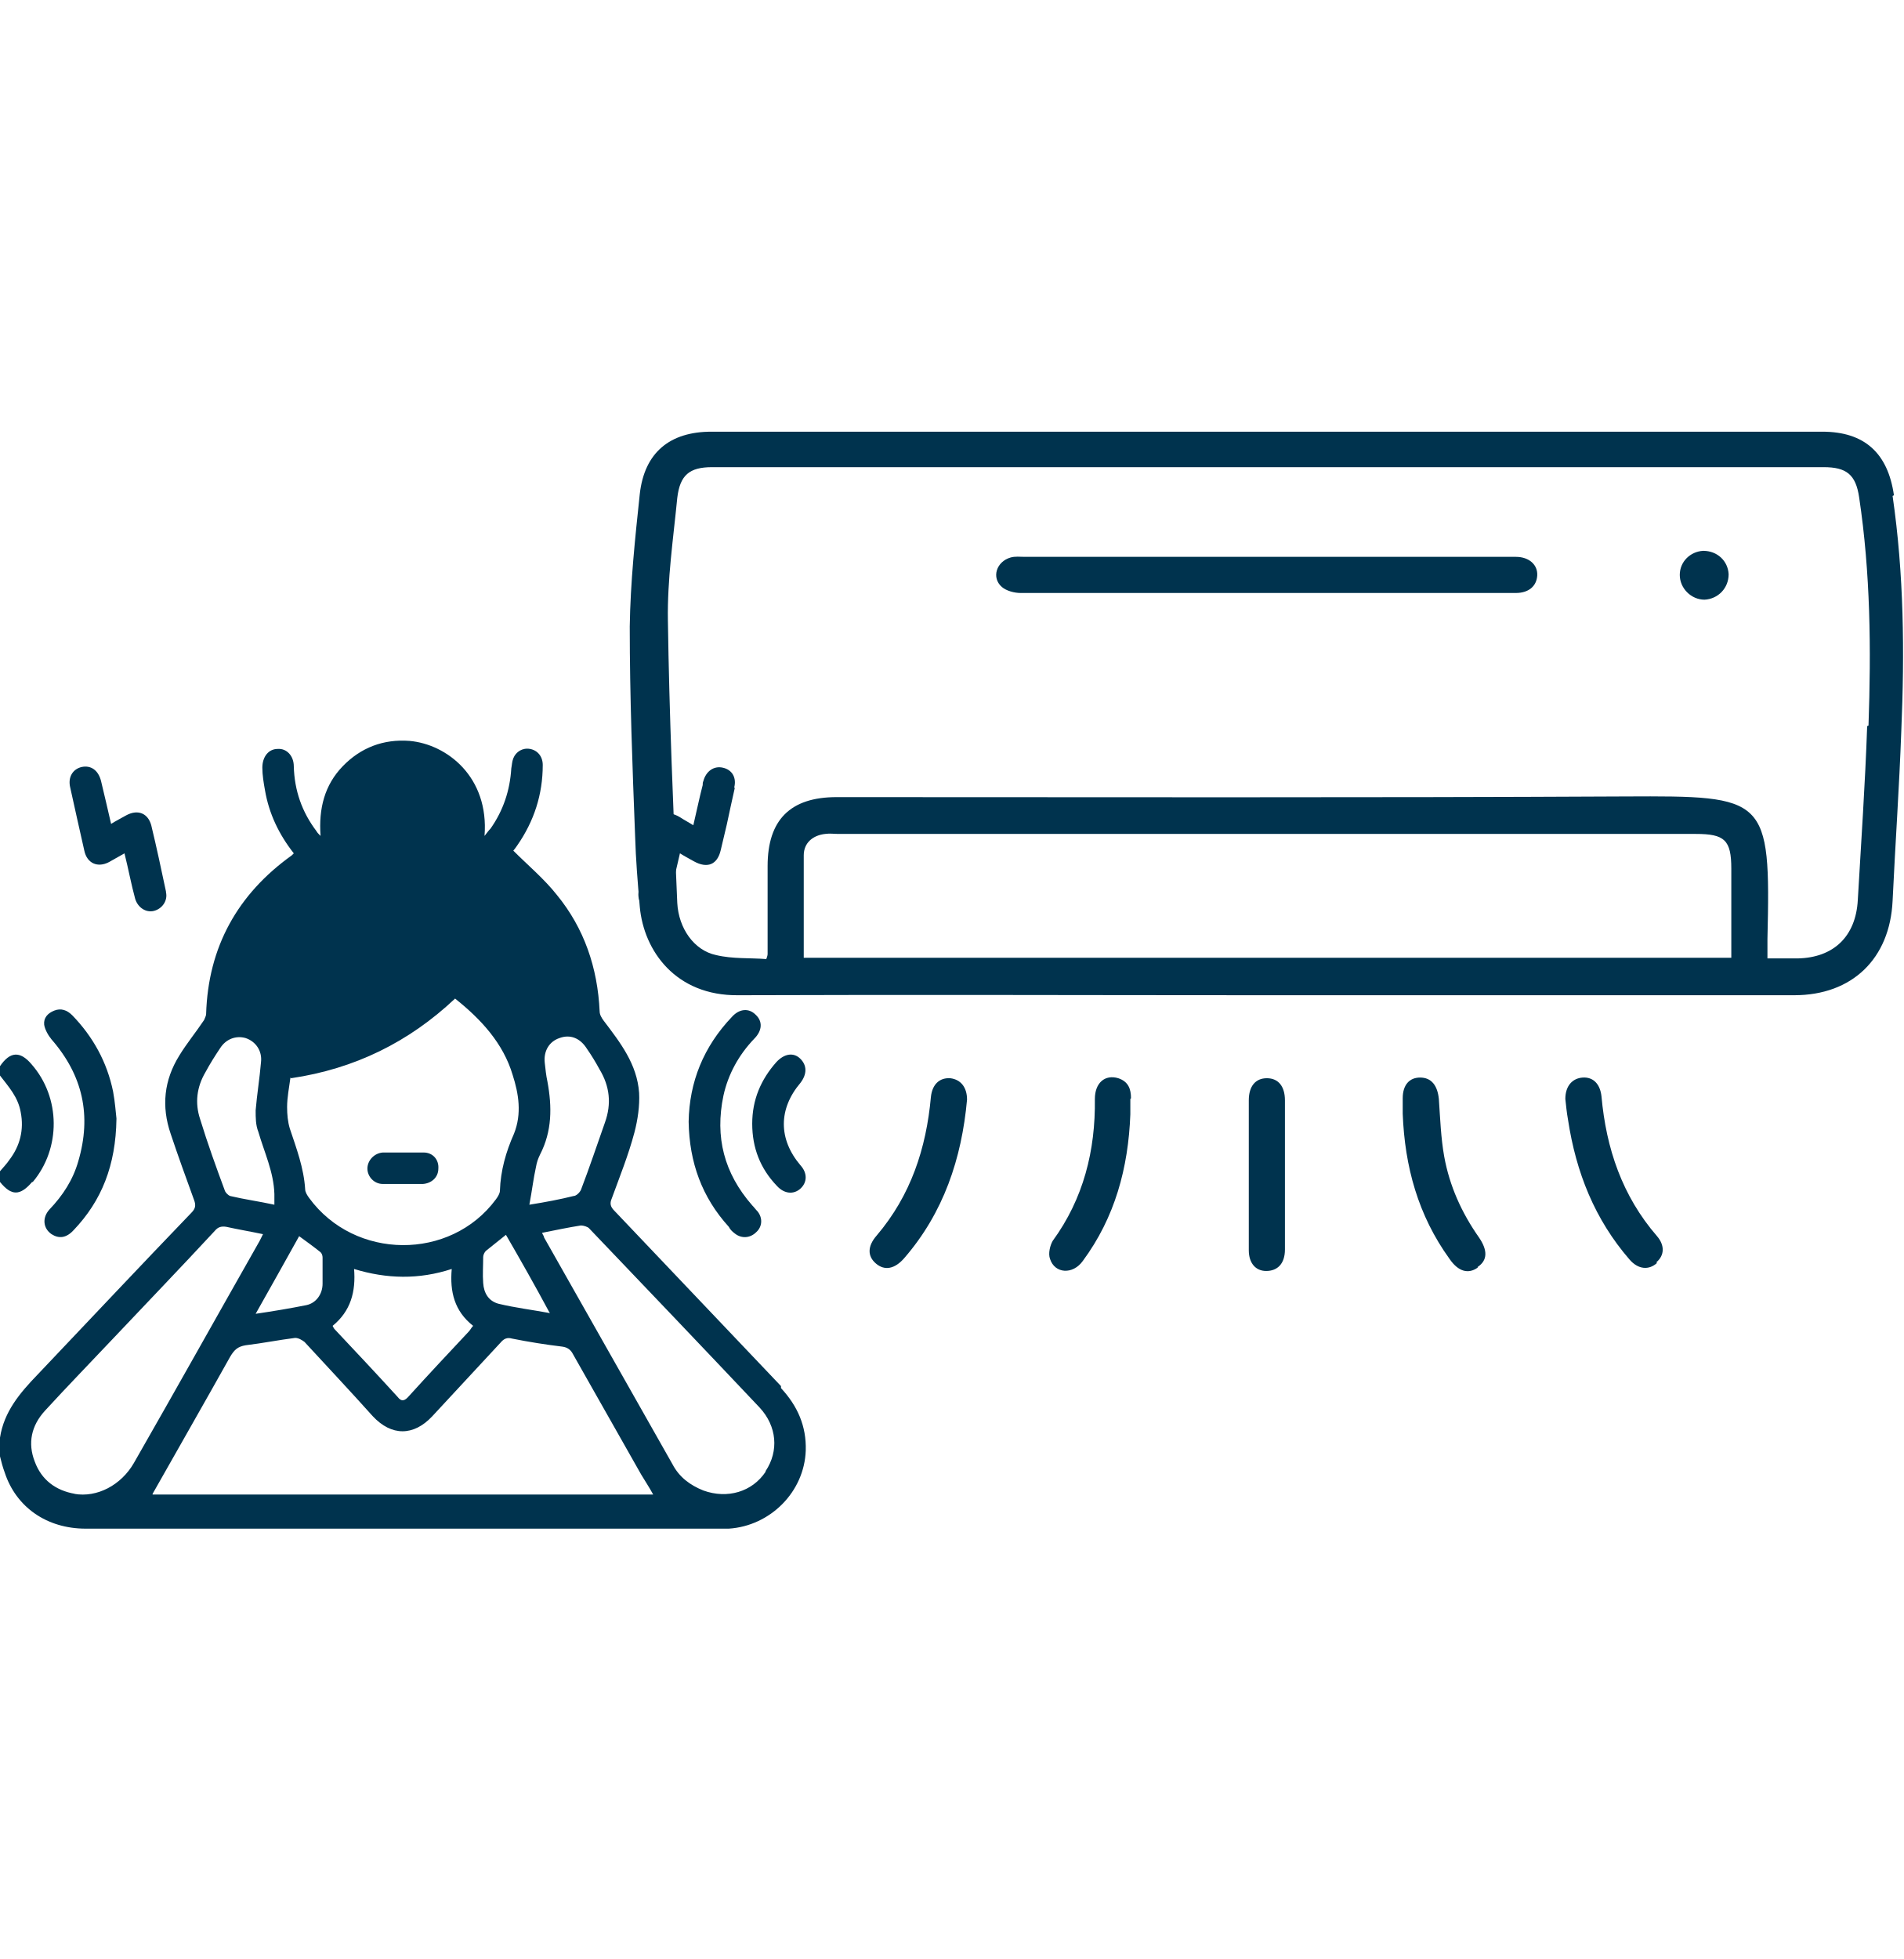
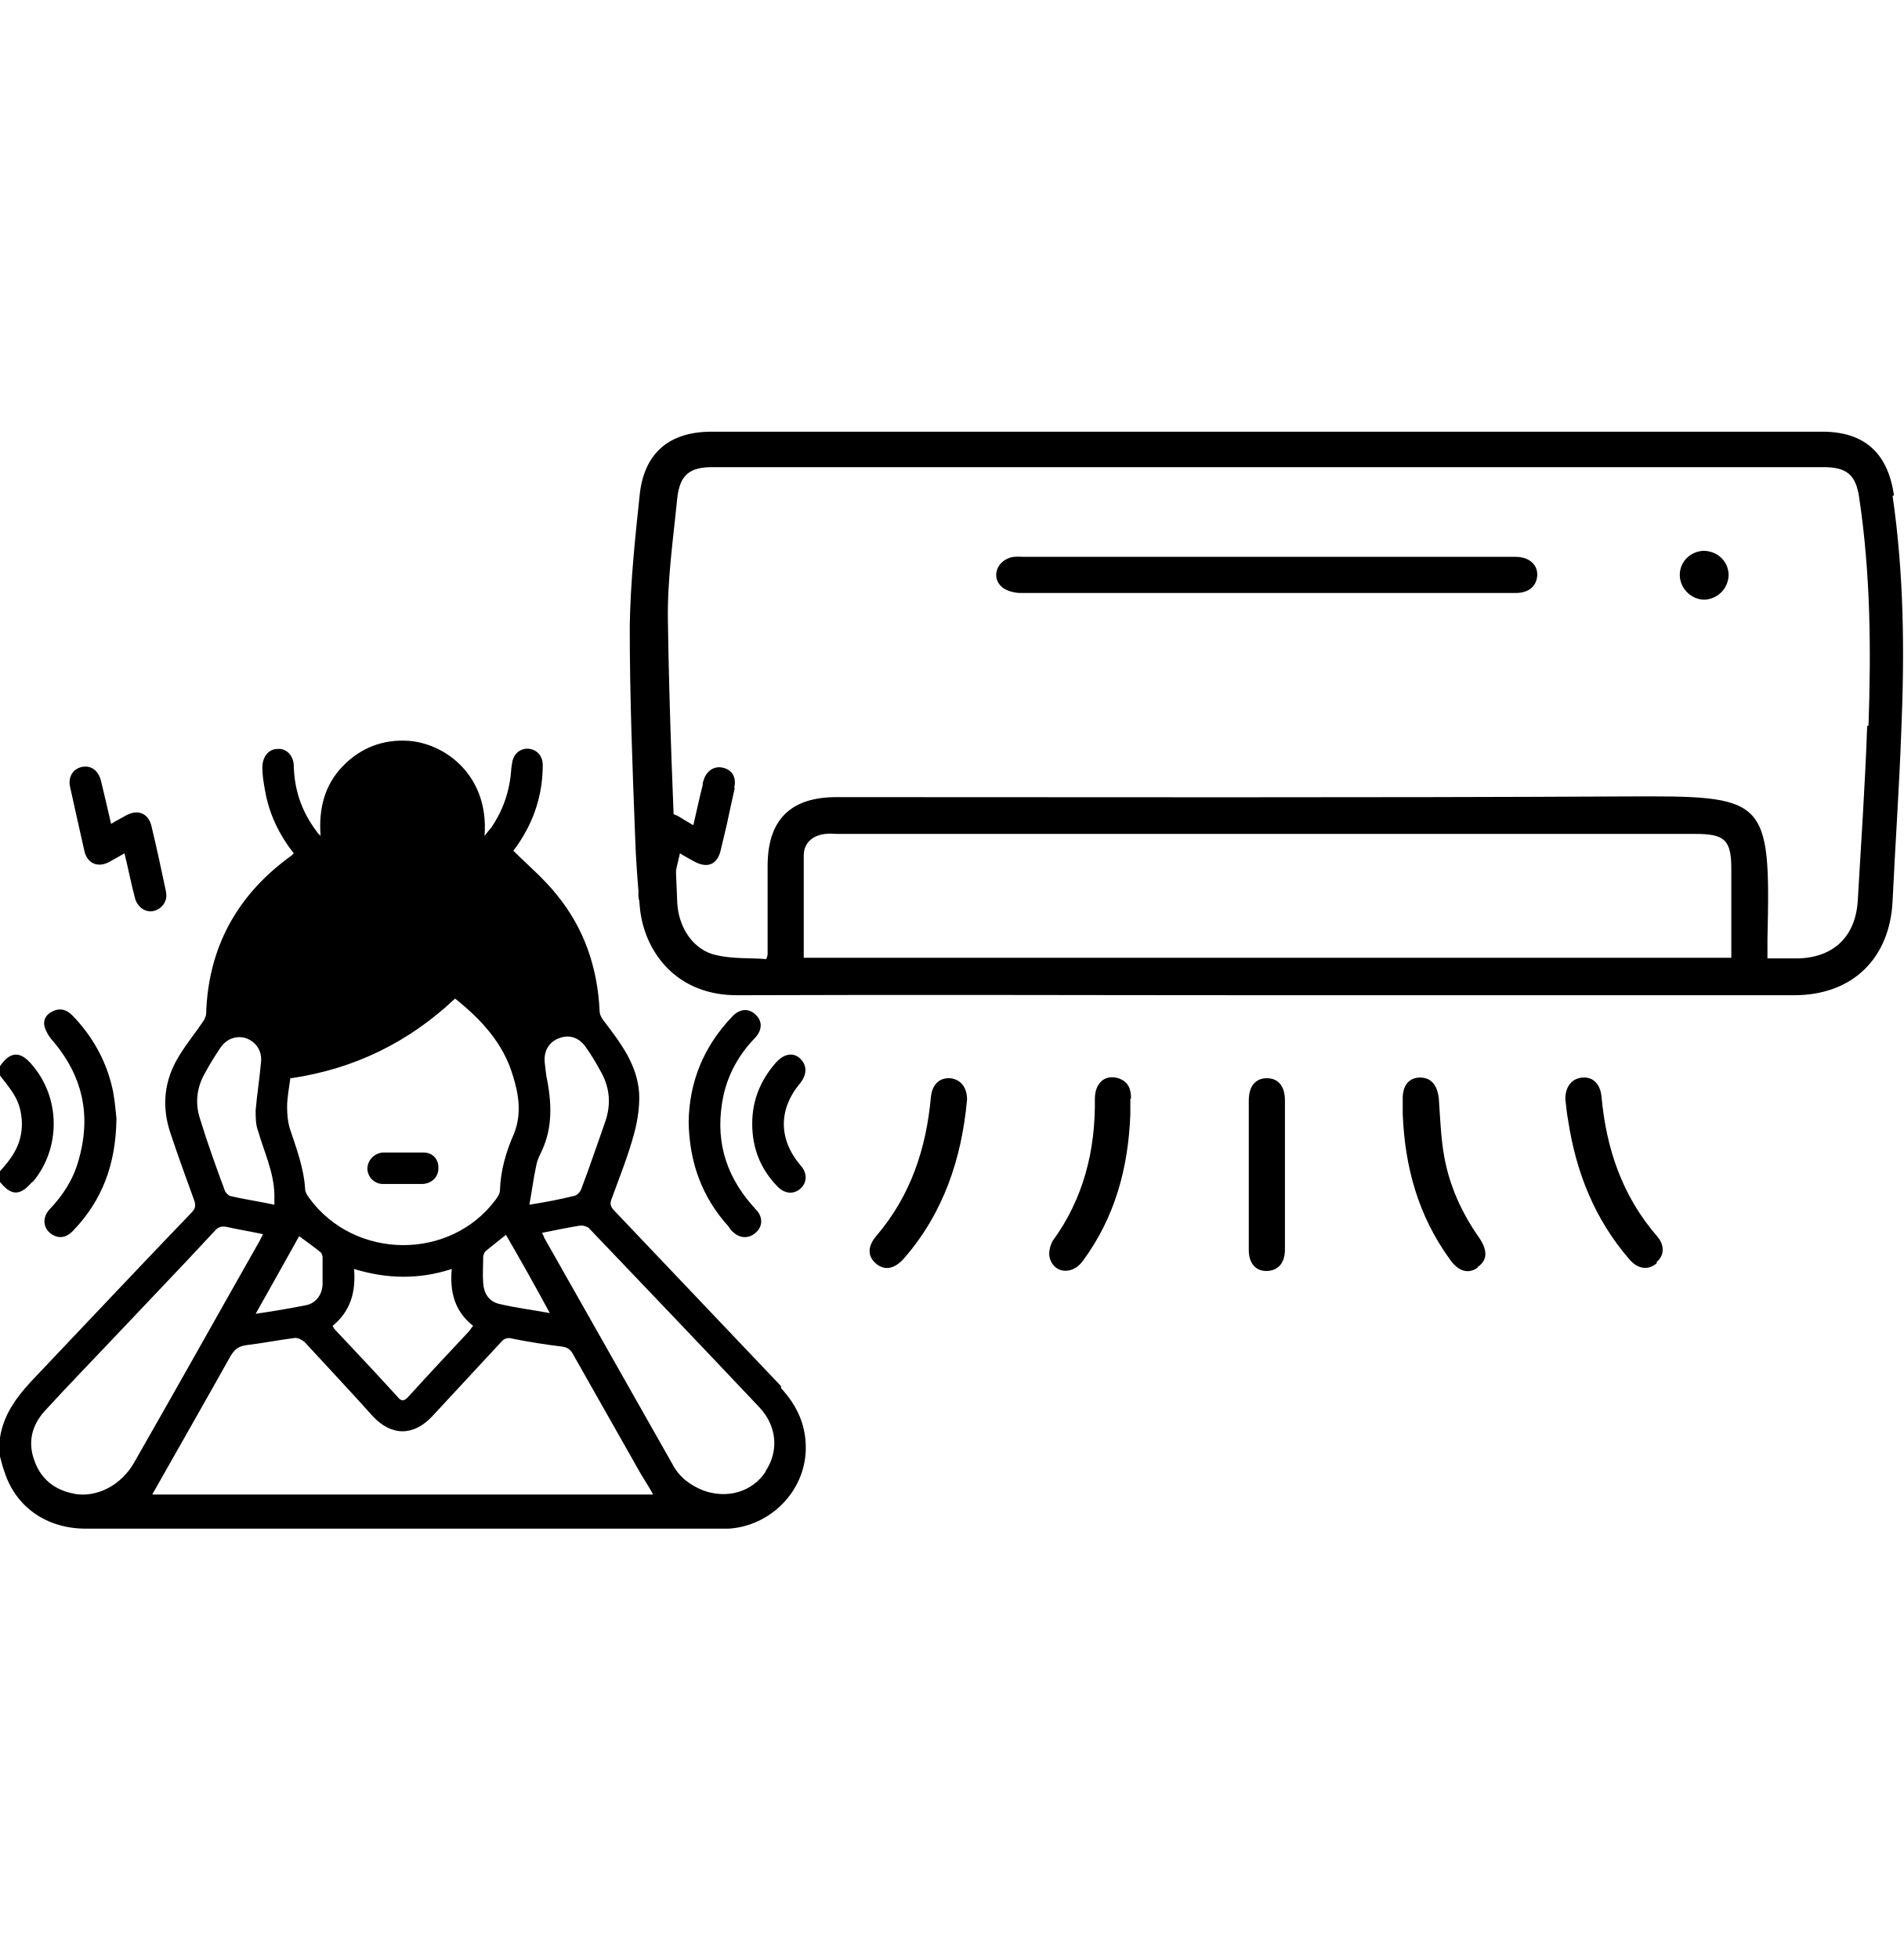
<svg xmlns="http://www.w3.org/2000/svg" id="Layer_1" data-name="Layer 1" viewBox="0 0 28.45 29.27">
  <defs>
    <style>
      .cls-1 {
        fill: #00334e;
      }
    </style>
  </defs>
  <g>
-     <path class="cls-1" d="m28.3,7.4c-.09-.63-.44-.95-1.07-.95H10.63c-.62,0-1,.31-1.07.93-.07.66-.14,1.32-.15,1.98,0,1.05.04,2.09.08,3.13.01.35.04.71.07,1.06.06.66.54,1.33,1.47,1.32,2.63-.01,5.25,0,7.88,0s5.27,0,7.9,0c.87,0,1.43-.55,1.47-1.41.04-.85.1-1.7.13-2.54.05-1.17.04-2.34-.13-3.51Zm-2.43,6.91h-13.86c0-.52,0-1.03,0-1.53,0-.19.14-.3.32-.32.07-.01.13,0,.2,0h12.81c.43,0,.53.09.53.52v1.34Zm2.03-3.46c-.03.87-.09,1.73-.14,2.6-.03.54-.36.86-.9.87h-.45v-.29c.05-2.13-.01-2.14-2.12-2.13-3.93.02-7.86.01-11.79.01-.69,0-1.03.34-1.03,1.03,0,.44,0,.87,0,1.31,0,.01,0,.03-.02.08-.24-.02-.5,0-.75-.06-.33-.07-.56-.4-.58-.78-.06-1.41-.12-2.82-.14-4.22-.01-.61.08-1.22.14-1.83.04-.34.18-.46.52-.46h16.61c.34,0,.48.11.53.45.17,1.13.18,2.27.14,3.41Z" />
-     <path class="cls-1" d="m14.45,16.43c-.08.88-.35,1.69-.94,2.37-.14.16-.29.19-.42.08-.13-.11-.13-.26.01-.42.51-.6.74-1.3.81-2.07.02-.19.13-.29.29-.28.16.02.25.14.25.32Z" />
-     <path class="cls-1" d="m24.76,18.87c-.12.11-.28.1-.41-.05-.52-.6-.8-1.3-.92-2.09-.02-.11-.03-.22-.04-.31,0-.2.11-.31.26-.32.16-.01.26.1.28.28.07.78.31,1.49.83,2.09.12.14.11.29-.01.39Z" />
-     <path class="cls-1" d="m22.08,18.94c-.14.1-.29.06-.42-.13-.47-.65-.67-1.38-.7-2.17,0-.08,0-.15,0-.23,0-.2.1-.31.26-.31.17,0,.26.12.28.32.02.29.03.58.08.86.08.44.26.84.52,1.21.13.19.13.34-.02.44Z" />
-     <path class="cls-1" d="m16.89,16.42c0,.08,0,.15,0,.23-.03.8-.23,1.54-.71,2.19-.15.21-.42.19-.49-.03-.03-.08,0-.2.04-.27.46-.63.64-1.35.63-2.12,0-.24.15-.37.35-.31.15.05.19.16.19.3Z" />
-     <path class="cls-1" d="m19.2,16.44c0,.74,0,1.49,0,2.23,0,.21-.11.32-.28.32-.16,0-.26-.12-.26-.31v-2.24c0-.21.1-.33.27-.33s.27.12.27.33Z" />
-     <path class="cls-1" d="m18.91,8.86c-.41,0-.81,0-1.22,0h1.22c1.24,0,2.49,0,3.74,0-1.25,0-2.49,0-3.74,0Z" />
-     <path class="cls-1" d="m22.97,8.6c-.01.16-.13.26-.32.26-1.25,0-2.49,0-3.74,0h-1.22c-.81,0-1.62,0-2.44,0-.09,0-.21-.03-.28-.09-.16-.14-.08-.38.13-.44.07-.02.14-.01.21-.01h7.34c.2,0,.33.12.32.28Z" />
-     <path class="cls-1" d="m25.83,8.58c0,.21-.16.37-.36.38-.2,0-.37-.17-.37-.37s.16-.35.35-.36c.21,0,.37.15.38.35Z" />
+     <path className="cls-1" d="m28.3,7.4c-.09-.63-.44-.95-1.07-.95H10.63c-.62,0-1,.31-1.07.93-.07.66-.14,1.32-.15,1.98,0,1.05.04,2.09.08,3.13.01.35.04.71.07,1.06.06.66.54,1.33,1.47,1.32,2.63-.01,5.25,0,7.88,0s5.27,0,7.9,0c.87,0,1.43-.55,1.47-1.41.04-.85.1-1.7.13-2.54.05-1.17.04-2.34-.13-3.51Zm-2.43,6.91h-13.86c0-.52,0-1.03,0-1.53,0-.19.14-.3.32-.32.07-.01.13,0,.2,0h12.81c.43,0,.53.09.53.52v1.34Zm2.03-3.46c-.03.87-.09,1.73-.14,2.6-.03.54-.36.86-.9.87h-.45v-.29c.05-2.13-.01-2.14-2.12-2.13-3.93.02-7.86.01-11.79.01-.69,0-1.03.34-1.03,1.03,0,.44,0,.87,0,1.31,0,.01,0,.03-.02.08-.24-.02-.5,0-.75-.06-.33-.07-.56-.4-.58-.78-.06-1.41-.12-2.82-.14-4.22-.01-.61.08-1.22.14-1.83.04-.34.18-.46.52-.46h16.61c.34,0,.48.11.53.45.17,1.13.18,2.27.14,3.41Z" />
+     <path className="cls-1" d="m14.45,16.43c-.08.88-.35,1.69-.94,2.37-.14.16-.29.19-.42.08-.13-.11-.13-.26.01-.42.51-.6.74-1.3.81-2.07.02-.19.13-.29.29-.28.16.02.25.14.25.32Z" />
+     <path className="cls-1" d="m24.76,18.87c-.12.11-.28.1-.41-.05-.52-.6-.8-1.3-.92-2.09-.02-.11-.03-.22-.04-.31,0-.2.11-.31.26-.32.16-.01.26.1.28.28.07.78.31,1.49.83,2.09.12.14.11.29-.01.39Z" />
+     <path className="cls-1" d="m22.08,18.94c-.14.1-.29.06-.42-.13-.47-.65-.67-1.38-.7-2.17,0-.08,0-.15,0-.23,0-.2.1-.31.26-.31.17,0,.26.12.28.32.02.29.03.58.08.86.08.44.26.84.52,1.21.13.19.13.34-.02.44Z" />
+     <path className="cls-1" d="m16.89,16.42c0,.08,0,.15,0,.23-.03.8-.23,1.54-.71,2.19-.15.21-.42.19-.49-.03-.03-.08,0-.2.04-.27.46-.63.64-1.35.63-2.12,0-.24.15-.37.35-.31.15.05.19.16.19.3Z" />
+     <path className="cls-1" d="m19.2,16.44c0,.74,0,1.49,0,2.23,0,.21-.11.32-.28.32-.16,0-.26-.12-.26-.31v-2.24c0-.21.1-.33.27-.33s.27.12.27.33Z" />
+     <path className="cls-1" d="m18.91,8.86c-.41,0-.81,0-1.22,0h1.22c1.24,0,2.49,0,3.74,0-1.25,0-2.49,0-3.74,0Z" />
+     <path className="cls-1" d="m22.97,8.6c-.01.16-.13.26-.32.26-1.25,0-2.49,0-3.74,0h-1.22c-.81,0-1.62,0-2.44,0-.09,0-.21-.03-.28-.09-.16-.14-.08-.38.13-.44.07-.02.14-.01.21-.01h7.34c.2,0,.33.12.32.28Z" />
+     <path className="cls-1" d="m25.83,8.58c0,.21-.16.37-.36.38-.2,0-.37-.17-.37-.37s.16-.35.35-.36c.21,0,.37.15.38.35Z" />
  </g>
  <g>
-     <path class="cls-1" d="m11.67,20.71c-.83-.87-1.66-1.75-2.49-2.62-.06-.06-.07-.11-.04-.18.12-.33.25-.65.34-.99.05-.19.08-.4.07-.59-.03-.43-.28-.75-.53-1.08-.03-.04-.06-.09-.06-.14-.03-.65-.23-1.24-.64-1.74-.19-.24-.43-.44-.65-.66.01-.01.04-.05.06-.08.25-.36.38-.76.38-1.2,0-.13-.08-.22-.19-.24-.11-.02-.21.04-.25.14-.02.05-.02.1-.03.15-.02.33-.12.63-.31.9-.03.03-.05.06-.09.11.07-.88-.56-1.37-1.12-1.42-.39-.03-.73.1-1,.38-.27.28-.36.63-.33,1.04-.04-.04-.05-.05-.06-.07-.22-.29-.33-.61-.34-.97,0-.16-.11-.27-.24-.26-.14,0-.23.12-.23.28,0,.11.02.23.04.34.06.35.21.66.43.94-.01.01-.02.02-.03.03-.81.58-1.25,1.37-1.28,2.37,0,.03-.02.06-.03.09-.12.18-.26.35-.37.53-.23.37-.27.76-.13,1.17.11.33.23.66.35.99.03.08.02.13-.04.19-.77.8-1.53,1.61-2.3,2.42-.26.27-.5.55-.56.94v.28c.02.08.04.16.07.24.17.52.63.84,1.21.84h9.61c.62-.04,1.13-.55,1.15-1.17.01-.36-.12-.66-.37-.93Zm-3.66-3.28c.01-.06.03-.12.06-.18.18-.35.18-.71.11-1.09-.02-.09-.03-.19-.04-.28-.02-.18.07-.32.22-.37.16-.06.31,0,.41.16.07.1.13.2.19.31.15.25.18.51.08.79-.12.34-.23.67-.36,1.01-.02.04-.07.09-.11.09-.2.05-.41.09-.66.13.04-.21.06-.39.1-.57Zm-3.66-1.32c.95-.14,1.76-.54,2.45-1.19.39.31.72.67.86,1.14.09.28.14.58.02.88-.12.27-.2.55-.21.85,0,.04-.03.09-.06.13-.68.92-2.11.91-2.79-.02-.03-.04-.06-.09-.06-.13-.02-.32-.13-.61-.23-.91-.03-.1-.04-.21-.04-.32,0-.14.03-.29.05-.44Zm3.87,3.51c-.27-.05-.52-.08-.77-.14-.15-.04-.22-.16-.23-.31-.01-.13,0-.26,0-.39,0-.03.02-.07.04-.09.1-.08.2-.16.3-.24.22.38.43.75.65,1.16Zm-2.93-.66c.49.15.97.16,1.46,0-.03.34.04.63.32.85-.03.03-.04.06-.07.09-.3.32-.6.64-.89.96-.06.07-.11.09-.17.01-.31-.34-.62-.67-.94-1.01-.01-.01-.02-.03-.03-.05.27-.22.35-.51.32-.86Zm-.47-.17c0,.13,0,.26,0,.39,0,.16-.1.29-.24.32-.25.05-.49.09-.76.13.23-.41.44-.78.65-1.16.11.08.22.16.32.24.02.02.03.05.03.08Zm-1.75-2.77c.07-.13.14-.24.22-.36.09-.14.24-.19.38-.15.15.05.25.19.23.36-.02.24-.06.48-.08.72,0,.11,0,.22.04.32.09.31.23.6.24.93v.16c-.23-.05-.45-.08-.66-.13-.03-.01-.07-.05-.08-.08-.13-.35-.26-.71-.37-1.07-.08-.24-.05-.48.08-.7Zm-1.95,6.3c-.29-.05-.5-.21-.6-.48-.11-.28-.05-.54.15-.76.33-.36.67-.71,1.01-1.07.51-.54,1.03-1.08,1.53-1.62.05-.06.1-.07.17-.06.18.04.36.07.55.11-.02.04-.04.08-.05.1-.63,1.11-1.25,2.22-1.88,3.32-.19.33-.55.52-.89.46Zm1.16,0c.39-.69.78-1.37,1.16-2.05.06-.1.11-.15.23-.17.25-.03.5-.08.74-.11.05,0,.1.03.14.06.34.37.68.73,1.02,1.11.28.3.61.3.89,0,.34-.37.68-.73,1.02-1.1.05-.06.1-.08.17-.06.25.05.5.09.75.12.08.01.13.05.16.11.34.6.68,1.2,1.02,1.8.06.1.12.19.18.3H2.28Zm9.16-.33c-.2.3-.57.41-.93.28-.2-.08-.36-.2-.46-.39-.64-1.13-1.28-2.26-1.92-3.39,0-.02-.02-.04-.03-.07.2-.04.39-.08.58-.11.04,0,.1.02.12.04.85.89,1.7,1.78,2.55,2.68.26.28.29.65.09.95Z" />
-     <path class="cls-1" d="m.48,17.66c-.18.21-.31.21-.48,0v-.16c.05-.06.1-.11.14-.17.16-.21.22-.45.17-.71-.04-.23-.18-.38-.31-.55v-.14c.15-.22.3-.23.47-.03.44.5.44,1.26.02,1.76Z" />
-     <path class="cls-1" d="m1.74,16.72c-.01.69-.22,1.22-.64,1.66-.11.12-.22.13-.33.06-.13-.09-.14-.25-.03-.37.2-.21.35-.44.43-.72.2-.68.07-1.28-.4-1.82-.05-.06-.1-.15-.11-.22-.01-.1.05-.17.15-.21.1-.04.19-.01.27.07.31.32.52.7.61,1.14.03.16.04.32.05.4Z" />
-     <path class="cls-1" d="m11.32,18.1c.08.1.07.23-.02.31-.09.09-.22.1-.32.02-.04-.03-.07-.06-.09-.1-.4-.44-.59-.96-.6-1.57.01-.59.22-1.12.65-1.57.11-.12.25-.13.35-.03.11.1.1.24-.02.36-.23.24-.39.53-.46.85-.13.62.01,1.16.43,1.64.03.03.05.06.08.09Z" />
-     <path class="cls-1" d="m2.48,13.33c.03.13-.06.25-.18.28-.12.03-.24-.05-.28-.18-.06-.22-.1-.44-.16-.68-.09.05-.16.09-.23.13-.17.09-.33.02-.37-.17-.07-.31-.14-.62-.21-.94-.04-.16.04-.28.17-.31.14-.03.25.05.29.21.05.21.1.42.15.64.08-.05.16-.09.23-.13.17-.09.32-.03.37.15.08.33.15.66.22.99Z" />
-     <path class="cls-1" d="m10.98,11.77c-.04.18-.08.36-.12.55-.03.13-.06.25-.09.38-.05.22-.2.28-.4.17-.07-.04-.13-.07-.21-.12-.05.22-.1.43-.15.63-.04.17-.15.25-.29.22-.14-.04-.21-.16-.17-.32.07-.3.13-.6.2-.89.05-.23.21-.3.41-.18.06.04.12.07.2.12.05-.21.09-.41.14-.6,0-.02,0-.04.01-.06.04-.15.16-.23.29-.2.14.03.21.15.17.3Z" />
-     <path class="cls-1" d="m11.96,17.76c-.1.09-.24.08-.35-.04-.25-.26-.37-.57-.37-.93,0-.36.13-.66.36-.92.12-.13.26-.15.36-.05.1.1.1.23,0,.36-.33.39-.33.84,0,1.23.11.12.1.26,0,.35Z" />
-     <path class="cls-1" d="m6.55,17.46c0,.13-.1.22-.23.23-.1,0-.2,0-.3,0s-.2,0-.3,0c-.13,0-.23-.11-.23-.23s.1-.23.23-.24c.21,0,.41,0,.61,0,.14,0,.23.11.22.24Z" />
+     <path className="cls-1" d="m11.67,20.71c-.83-.87-1.66-1.75-2.49-2.62-.06-.06-.07-.11-.04-.18.12-.33.25-.65.34-.99.05-.19.08-.4.07-.59-.03-.43-.28-.75-.53-1.08-.03-.04-.06-.09-.06-.14-.03-.65-.23-1.24-.64-1.74-.19-.24-.43-.44-.65-.66.01-.01.04-.05.06-.08.25-.36.38-.76.38-1.2,0-.13-.08-.22-.19-.24-.11-.02-.21.04-.25.14-.02.05-.02.1-.03.15-.02.33-.12.63-.31.9-.03.03-.05.06-.09.11.07-.88-.56-1.37-1.12-1.42-.39-.03-.73.1-1,.38-.27.28-.36.63-.33,1.04-.04-.04-.05-.05-.06-.07-.22-.29-.33-.61-.34-.97,0-.16-.11-.27-.24-.26-.14,0-.23.12-.23.28,0,.11.02.23.04.34.06.35.21.66.43.94-.01.01-.02.02-.03.03-.81.58-1.25,1.37-1.28,2.37,0,.03-.02.06-.03.09-.12.18-.26.35-.37.53-.23.37-.27.76-.13,1.17.11.33.23.66.35.99.03.08.02.13-.04.19-.77.8-1.53,1.61-2.3,2.42-.26.27-.5.55-.56.94v.28c.02.08.04.16.07.24.17.52.63.84,1.21.84h9.61c.62-.04,1.13-.55,1.15-1.17.01-.36-.12-.66-.37-.93Zm-3.66-3.28c.01-.06.03-.12.06-.18.18-.35.18-.71.11-1.09-.02-.09-.03-.19-.04-.28-.02-.18.07-.32.22-.37.16-.06.31,0,.41.16.07.1.13.2.19.31.15.25.18.51.08.79-.12.34-.23.67-.36,1.01-.02.04-.07.09-.11.09-.2.05-.41.09-.66.13.04-.21.06-.39.1-.57Zm-3.66-1.32c.95-.14,1.76-.54,2.45-1.19.39.31.72.67.86,1.14.09.28.14.58.02.88-.12.27-.2.55-.21.85,0,.04-.03.09-.06.13-.68.92-2.11.91-2.79-.02-.03-.04-.06-.09-.06-.13-.02-.32-.13-.61-.23-.91-.03-.1-.04-.21-.04-.32,0-.14.03-.29.05-.44Zm3.87,3.51c-.27-.05-.52-.08-.77-.14-.15-.04-.22-.16-.23-.31-.01-.13,0-.26,0-.39,0-.03.02-.07.04-.09.1-.08.2-.16.3-.24.22.38.43.75.65,1.16Zm-2.93-.66c.49.15.97.16,1.46,0-.03.34.04.63.32.85-.03.03-.04.06-.07.09-.3.32-.6.64-.89.96-.06.07-.11.09-.17.01-.31-.34-.62-.67-.94-1.01-.01-.01-.02-.03-.03-.05.27-.22.35-.51.32-.86Zm-.47-.17c0,.13,0,.26,0,.39,0,.16-.1.29-.24.32-.25.05-.49.09-.76.13.23-.41.44-.78.65-1.16.11.08.22.16.32.24.02.02.03.05.03.08Zm-1.75-2.77c.07-.13.14-.24.22-.36.09-.14.24-.19.38-.15.15.05.25.19.23.36-.02.24-.06.48-.08.72,0,.11,0,.22.04.32.09.31.23.6.24.93v.16c-.23-.05-.45-.08-.66-.13-.03-.01-.07-.05-.08-.08-.13-.35-.26-.71-.37-1.07-.08-.24-.05-.48.08-.7Zm-1.95,6.3c-.29-.05-.5-.21-.6-.48-.11-.28-.05-.54.15-.76.33-.36.67-.71,1.01-1.07.51-.54,1.03-1.08,1.53-1.62.05-.06.1-.07.17-.06.18.04.36.07.55.11-.02.04-.04.08-.05.1-.63,1.11-1.25,2.22-1.88,3.32-.19.33-.55.52-.89.46Zm1.16,0c.39-.69.78-1.37,1.16-2.05.06-.1.11-.15.23-.17.25-.03.5-.08.74-.11.05,0,.1.03.14.06.34.37.68.73,1.02,1.11.28.3.61.3.89,0,.34-.37.68-.73,1.02-1.1.05-.06.1-.08.17-.06.25.05.5.09.75.12.08.01.13.05.16.11.34.6.68,1.2,1.02,1.8.06.1.12.19.18.3H2.28Zm9.16-.33c-.2.3-.57.41-.93.28-.2-.08-.36-.2-.46-.39-.64-1.13-1.28-2.26-1.92-3.39,0-.02-.02-.04-.03-.07.2-.04.39-.08.58-.11.04,0,.1.02.12.04.85.89,1.7,1.78,2.55,2.68.26.28.29.65.09.95Z" />
+     <path className="cls-1" d="m.48,17.66c-.18.21-.31.21-.48,0v-.16c.05-.06.1-.11.14-.17.16-.21.22-.45.17-.71-.04-.23-.18-.38-.31-.55v-.14c.15-.22.3-.23.47-.03.44.5.44,1.26.02,1.76Z" />
+     <path className="cls-1" d="m1.74,16.72c-.01.69-.22,1.22-.64,1.66-.11.12-.22.13-.33.06-.13-.09-.14-.25-.03-.37.2-.21.35-.44.43-.72.2-.68.07-1.28-.4-1.82-.05-.06-.1-.15-.11-.22-.01-.1.05-.17.15-.21.1-.04.19-.01.27.07.31.32.52.7.61,1.14.03.16.04.32.05.4Z" />
+     <path className="cls-1" d="m11.32,18.1c.08.1.07.23-.02.31-.09.09-.22.1-.32.02-.04-.03-.07-.06-.09-.1-.4-.44-.59-.96-.6-1.57.01-.59.22-1.12.65-1.57.11-.12.25-.13.35-.03.11.1.1.24-.02.36-.23.24-.39.53-.46.85-.13.62.01,1.16.43,1.64.03.03.05.06.08.09Z" />
+     <path className="cls-1" d="m2.48,13.33c.03.13-.06.25-.18.28-.12.03-.24-.05-.28-.18-.06-.22-.1-.44-.16-.68-.09.05-.16.09-.23.13-.17.09-.33.02-.37-.17-.07-.31-.14-.62-.21-.94-.04-.16.04-.28.17-.31.14-.03.25.05.29.21.05.21.1.42.15.64.08-.05.16-.09.23-.13.17-.09.32-.03.37.15.08.33.15.66.22.99Z" />
+     <path className="cls-1" d="m10.98,11.77c-.04.18-.08.36-.12.55-.03.13-.06.25-.09.38-.05.22-.2.28-.4.17-.07-.04-.13-.07-.21-.12-.05.22-.1.43-.15.63-.04.17-.15.25-.29.22-.14-.04-.21-.16-.17-.32.07-.3.13-.6.2-.89.05-.23.21-.3.41-.18.06.04.12.07.2.12.05-.21.09-.41.14-.6,0-.02,0-.04.01-.06.04-.15.16-.23.29-.2.14.03.21.15.17.3Z" />
+     <path className="cls-1" d="m11.96,17.76c-.1.09-.24.08-.35-.04-.25-.26-.37-.57-.37-.93,0-.36.13-.66.36-.92.12-.13.26-.15.36-.05.1.1.1.23,0,.36-.33.39-.33.84,0,1.23.11.12.1.26,0,.35Z" />
+     <path className="cls-1" d="m6.55,17.46c0,.13-.1.22-.23.23-.1,0-.2,0-.3,0s-.2,0-.3,0c-.13,0-.23-.11-.23-.23s.1-.23.23-.24c.21,0,.41,0,.61,0,.14,0,.23.11.22.24Z" />
  </g>
</svg>
